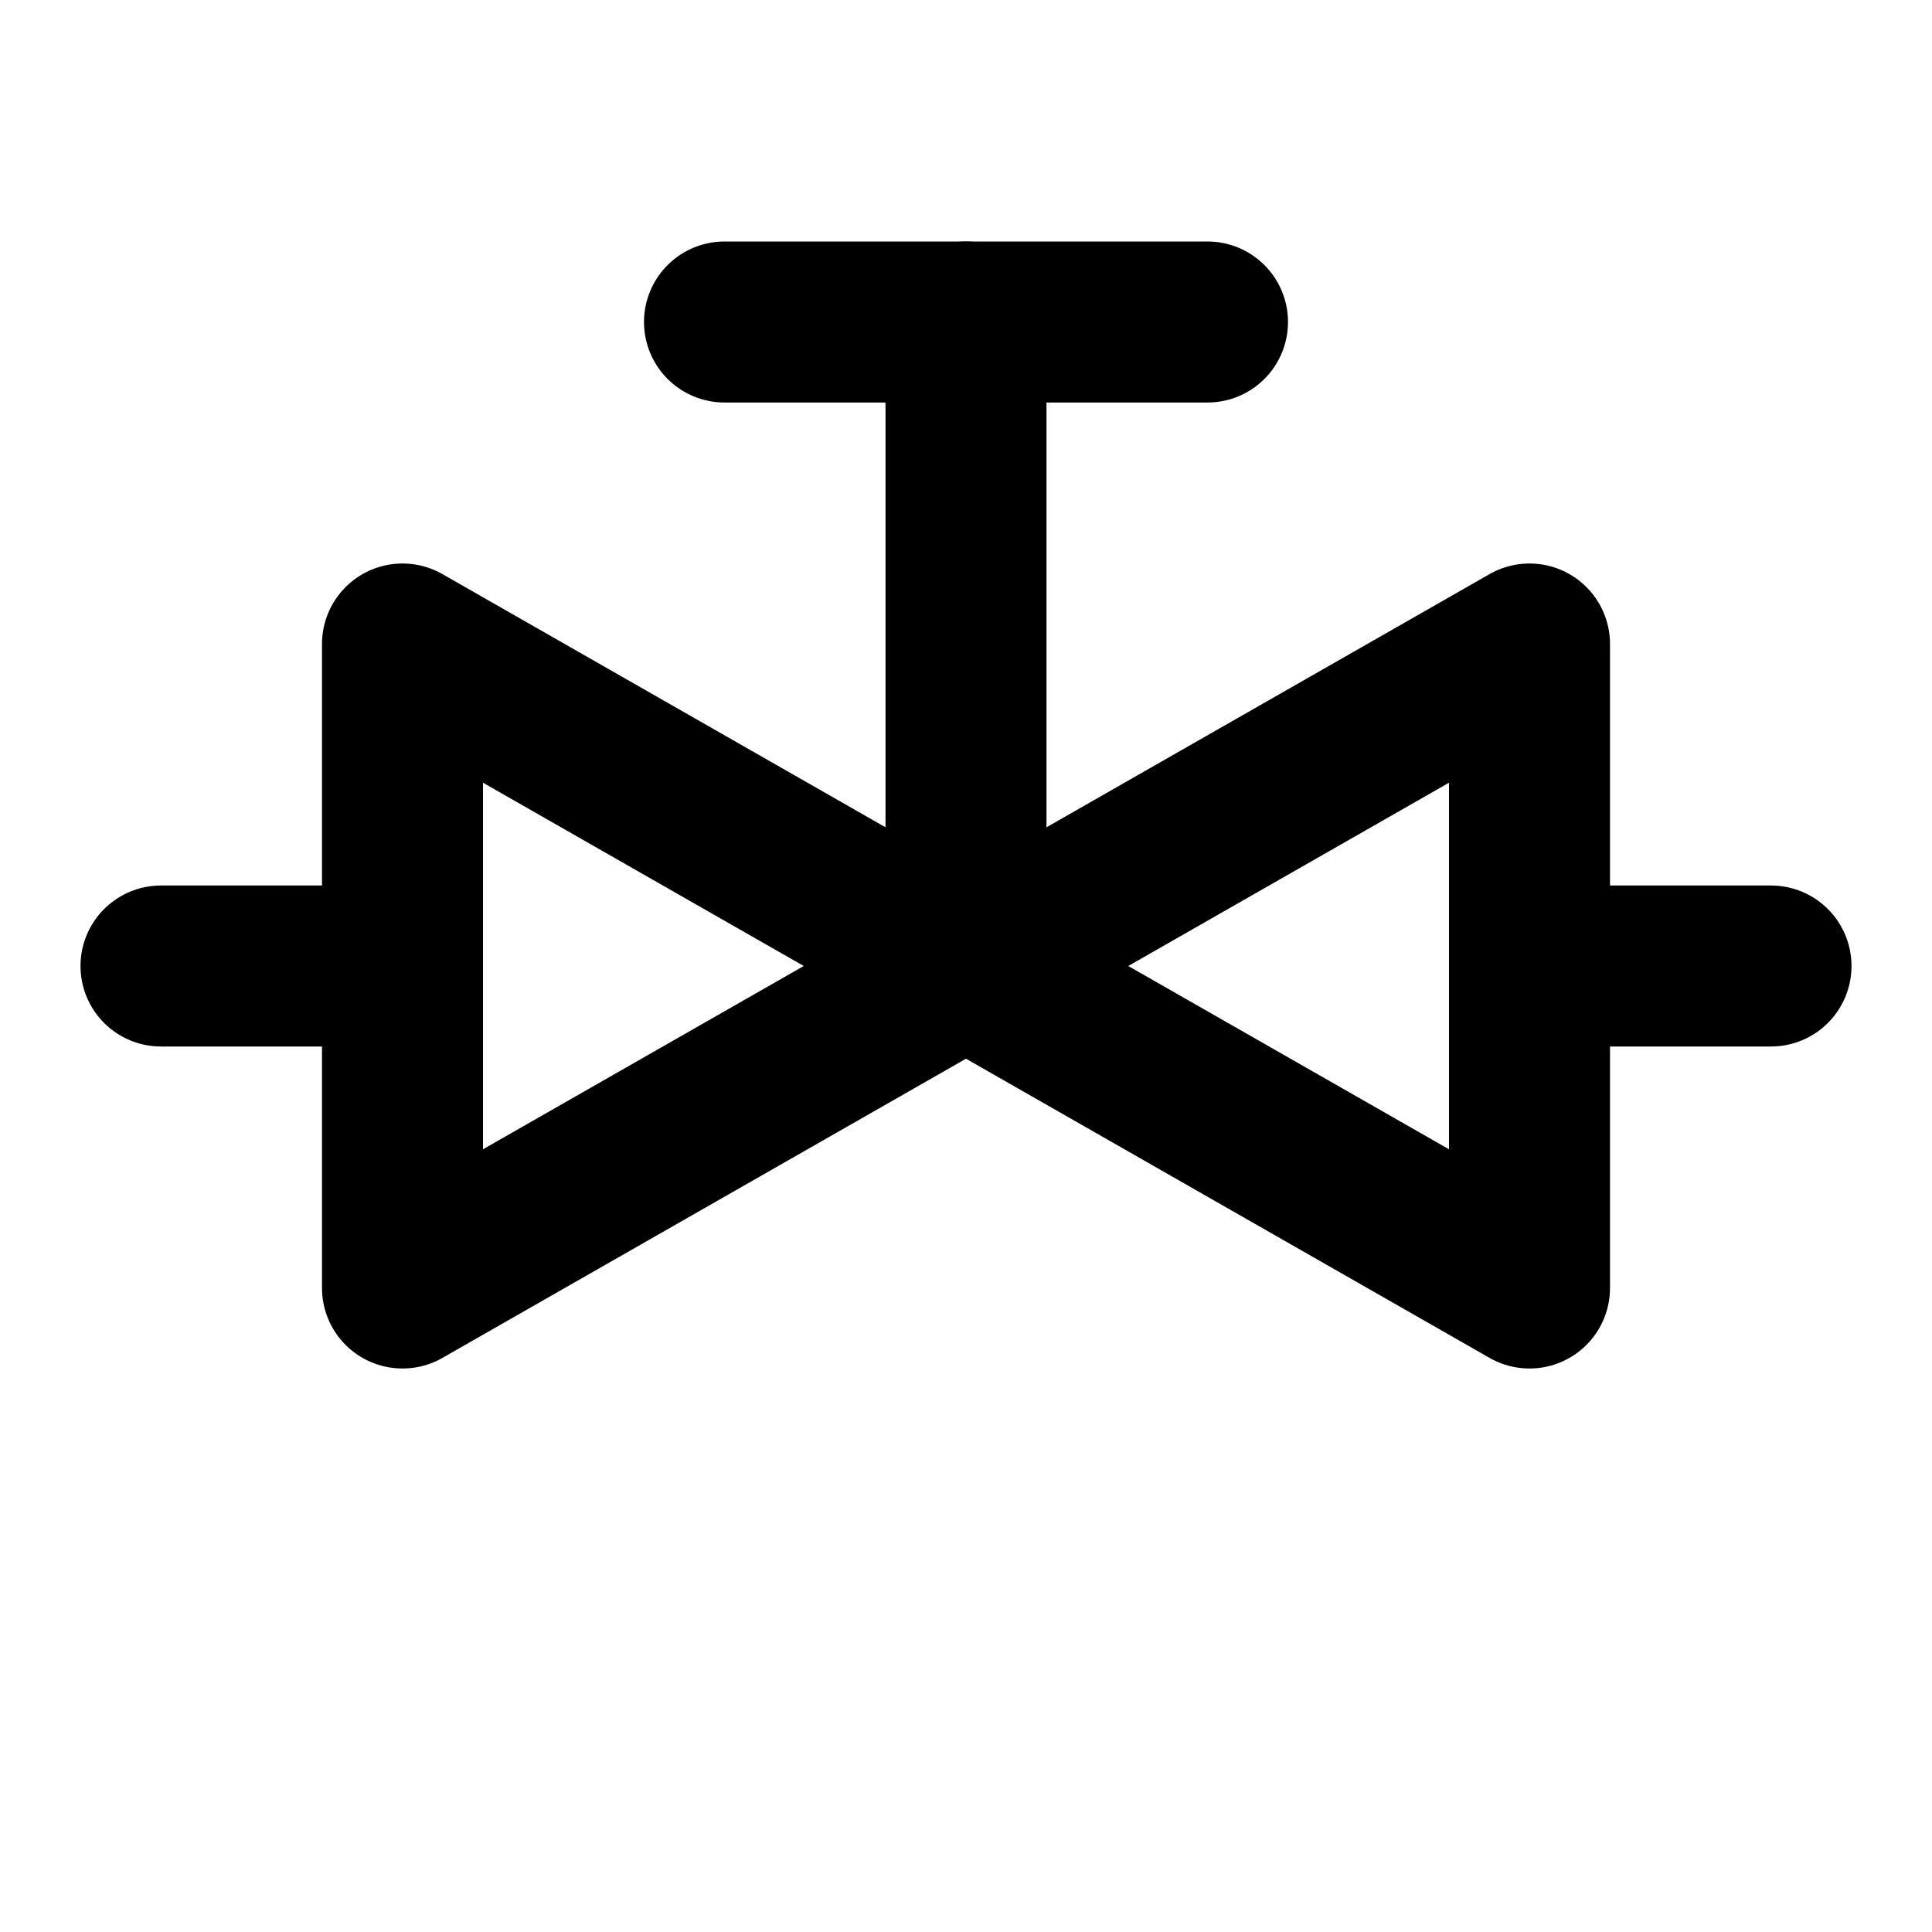
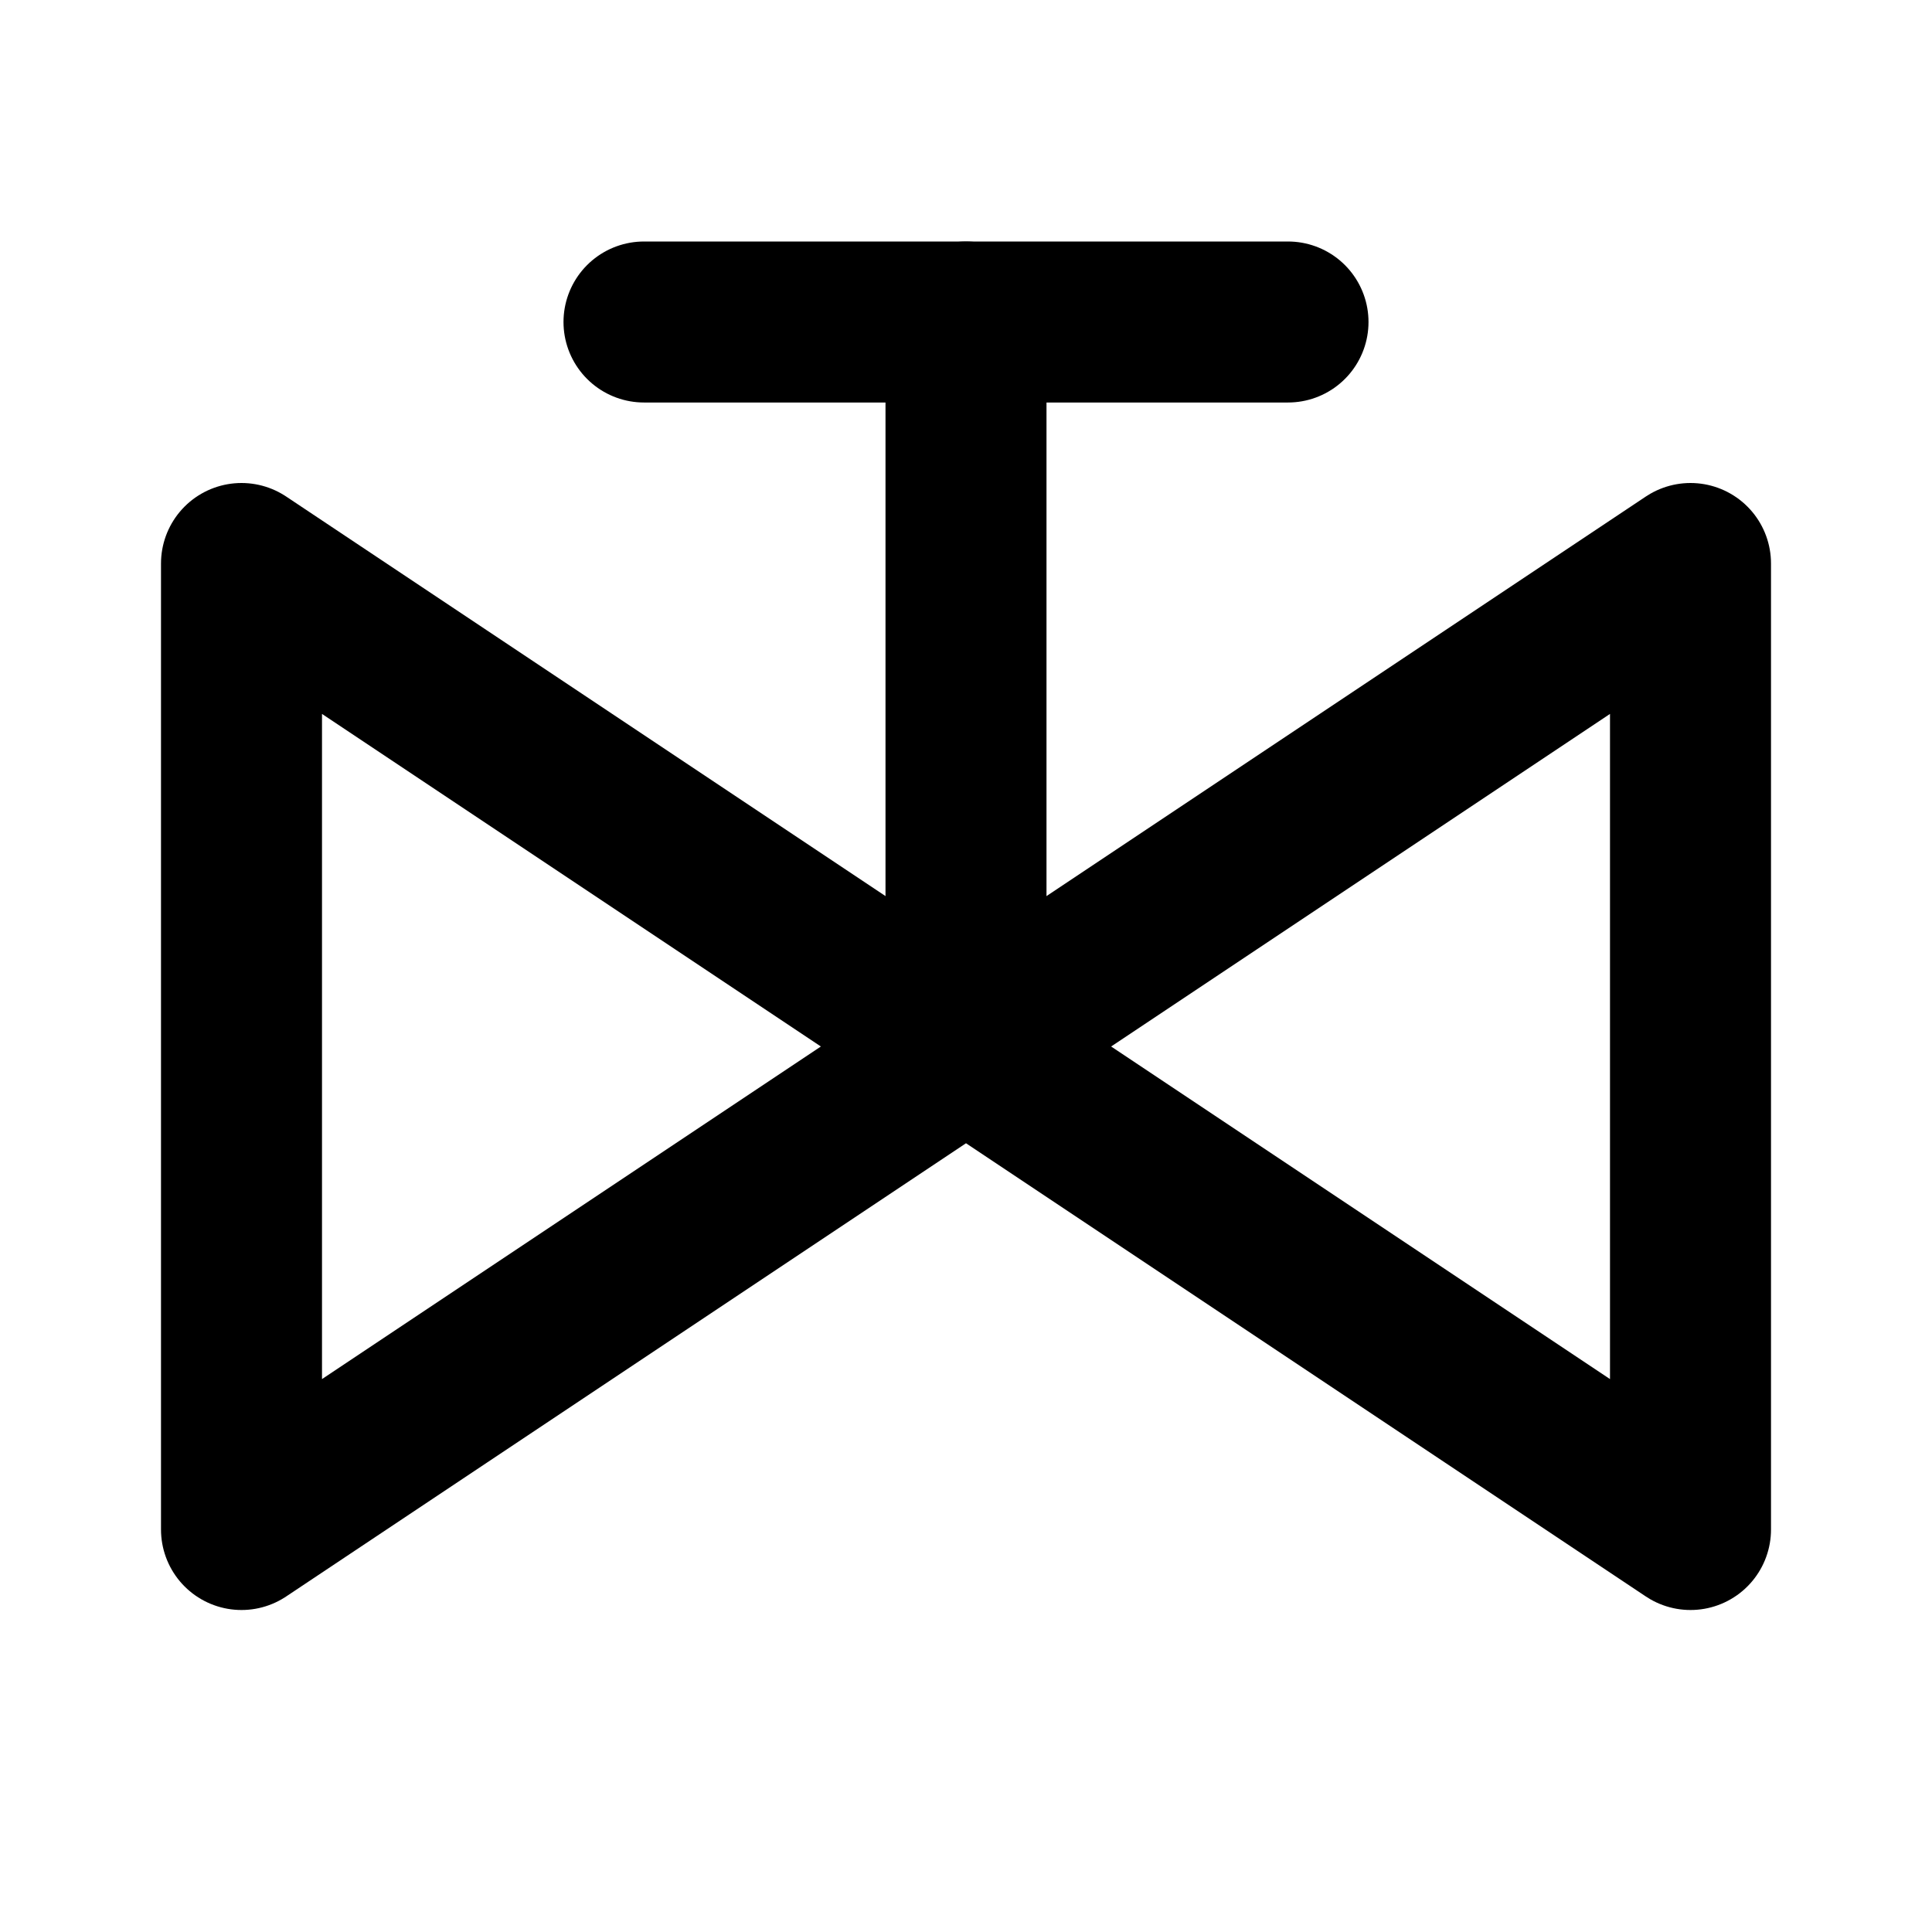
<svg xmlns="http://www.w3.org/2000/svg" viewBox="0 0 24 24" fill="none" stroke="currentColor" stroke-width="2" stroke-linecap="round" stroke-linejoin="round">
-   <path d="M2 12h3" />
-   <path d="M19 12h3" />
-   <path d="M5 8v8l14 -8v8z" />
-   <path d="M12 12v-8" />
-   <path d="M9 4h6" />
+   <path d="M3 7v12l18 -12v12z" />
+   <path d="M12 13v-9" />
+   <path d="M8 4h8" />
</svg>
